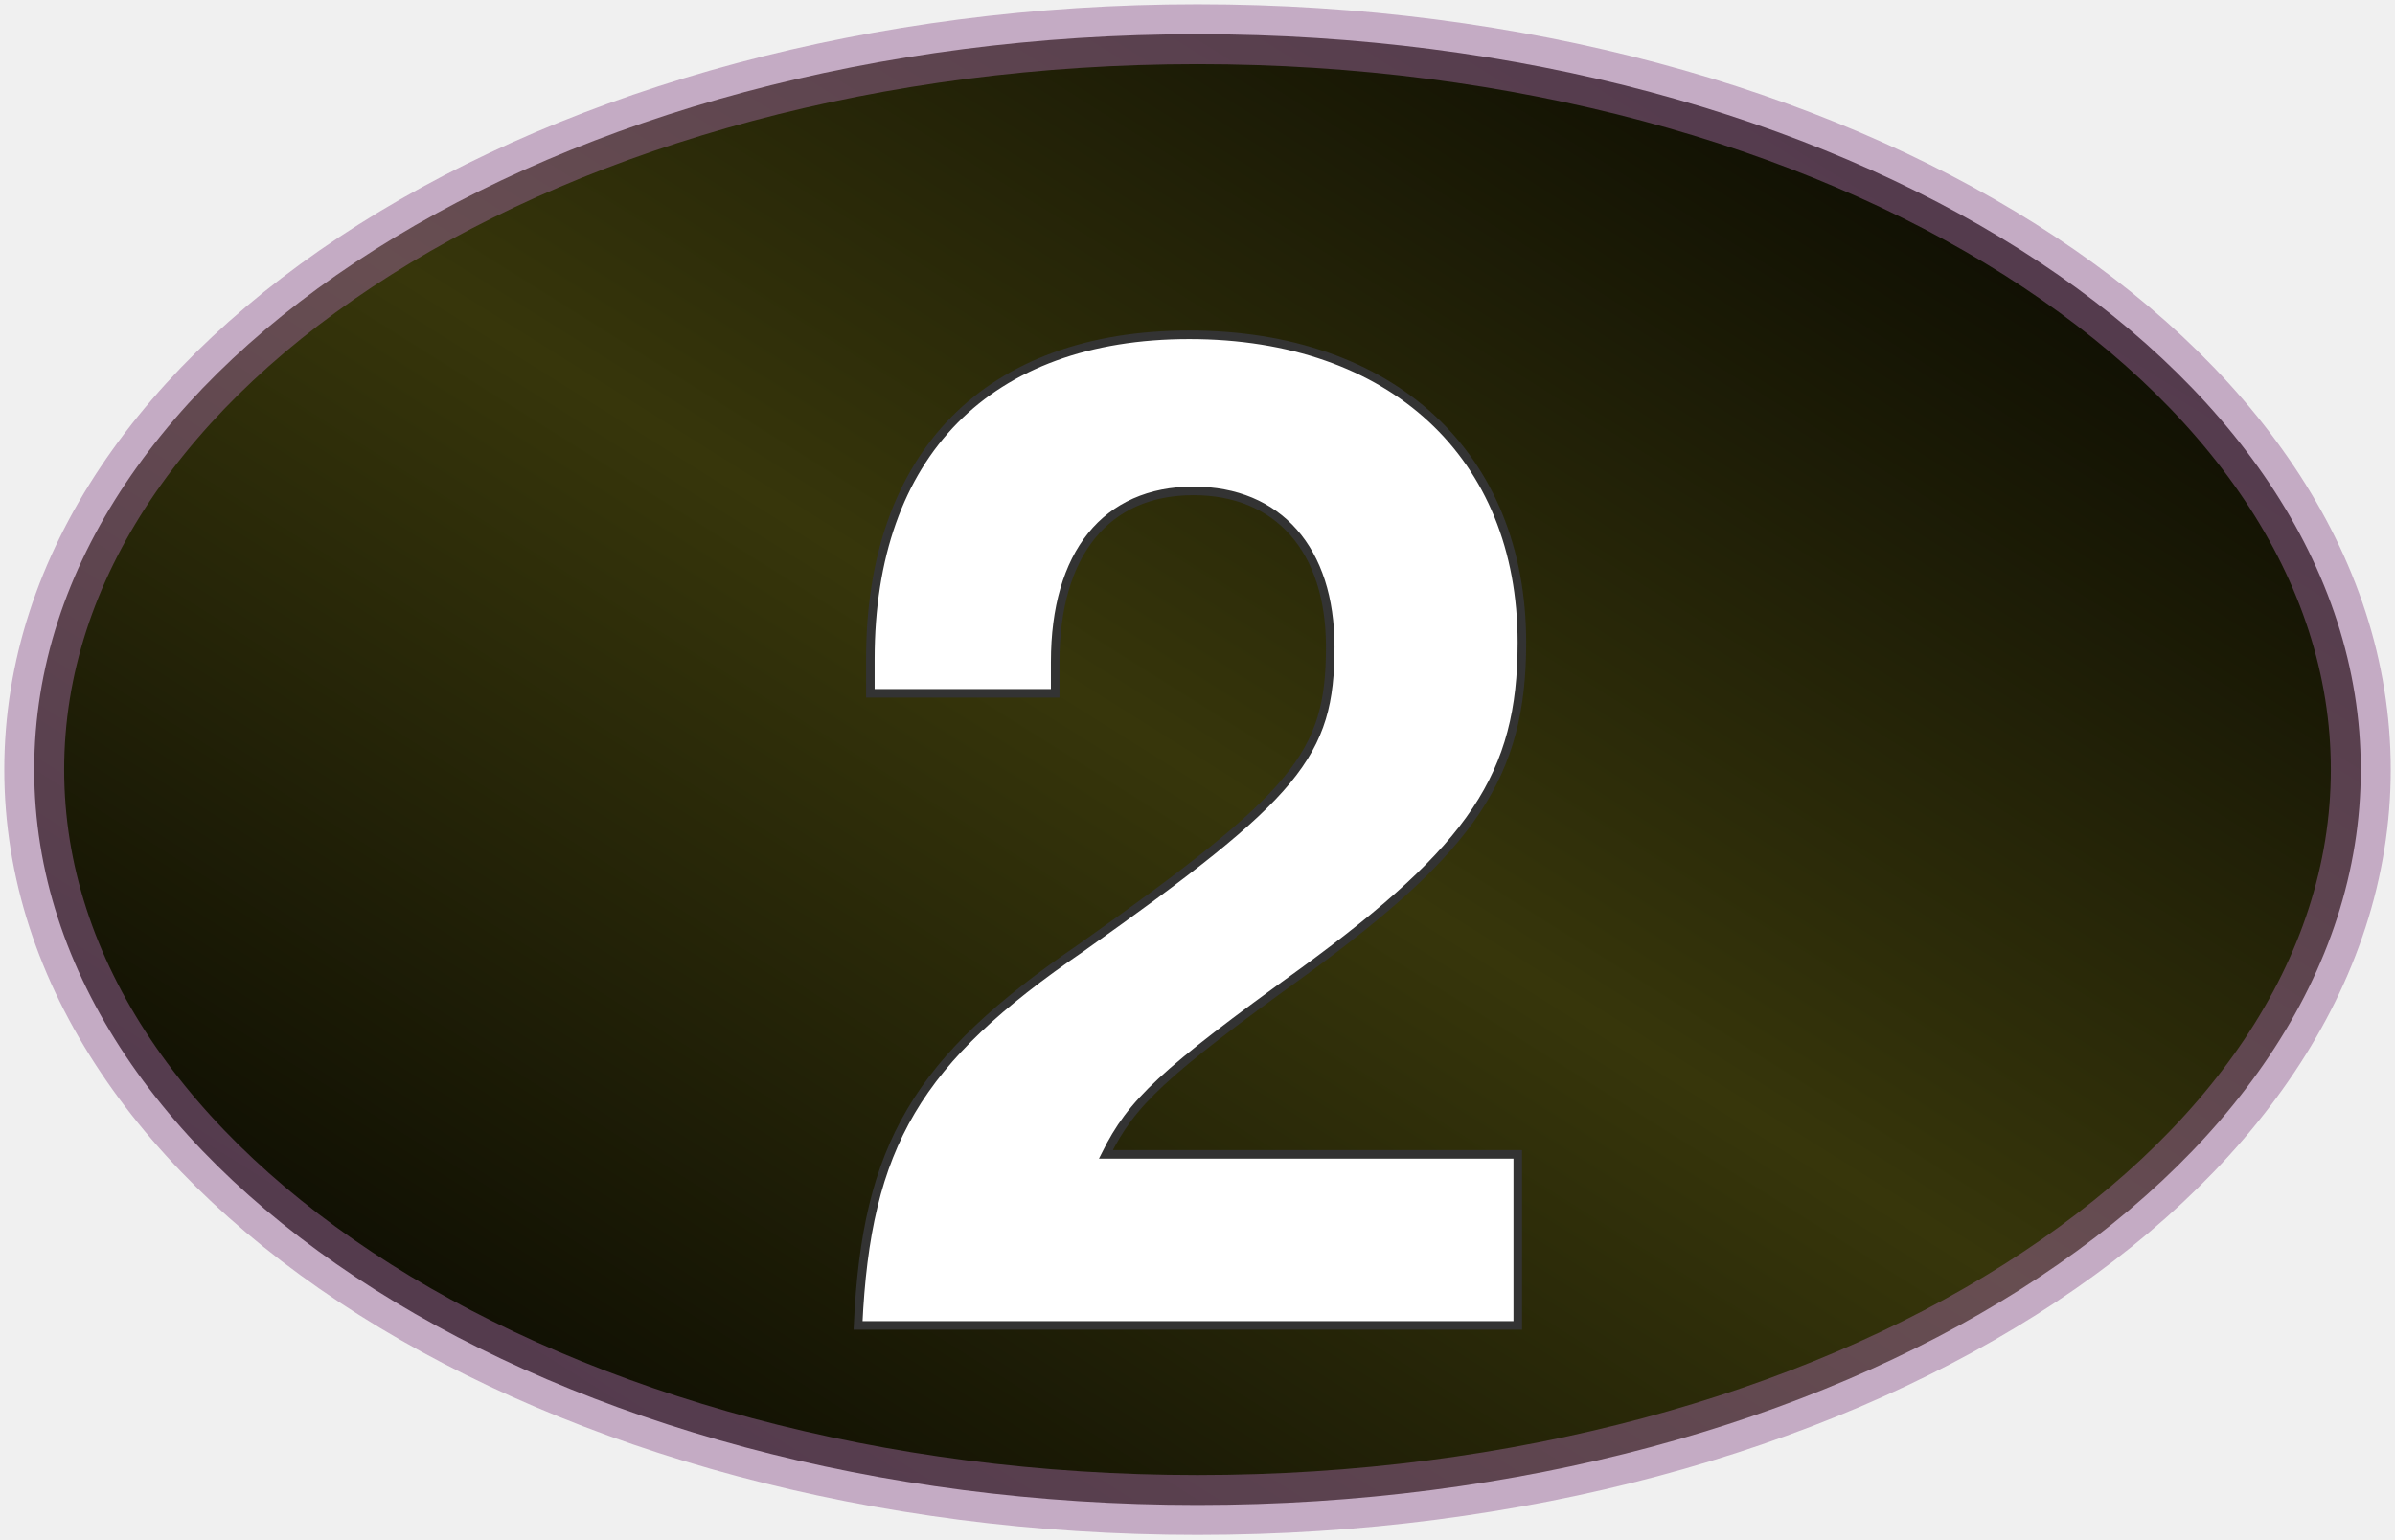
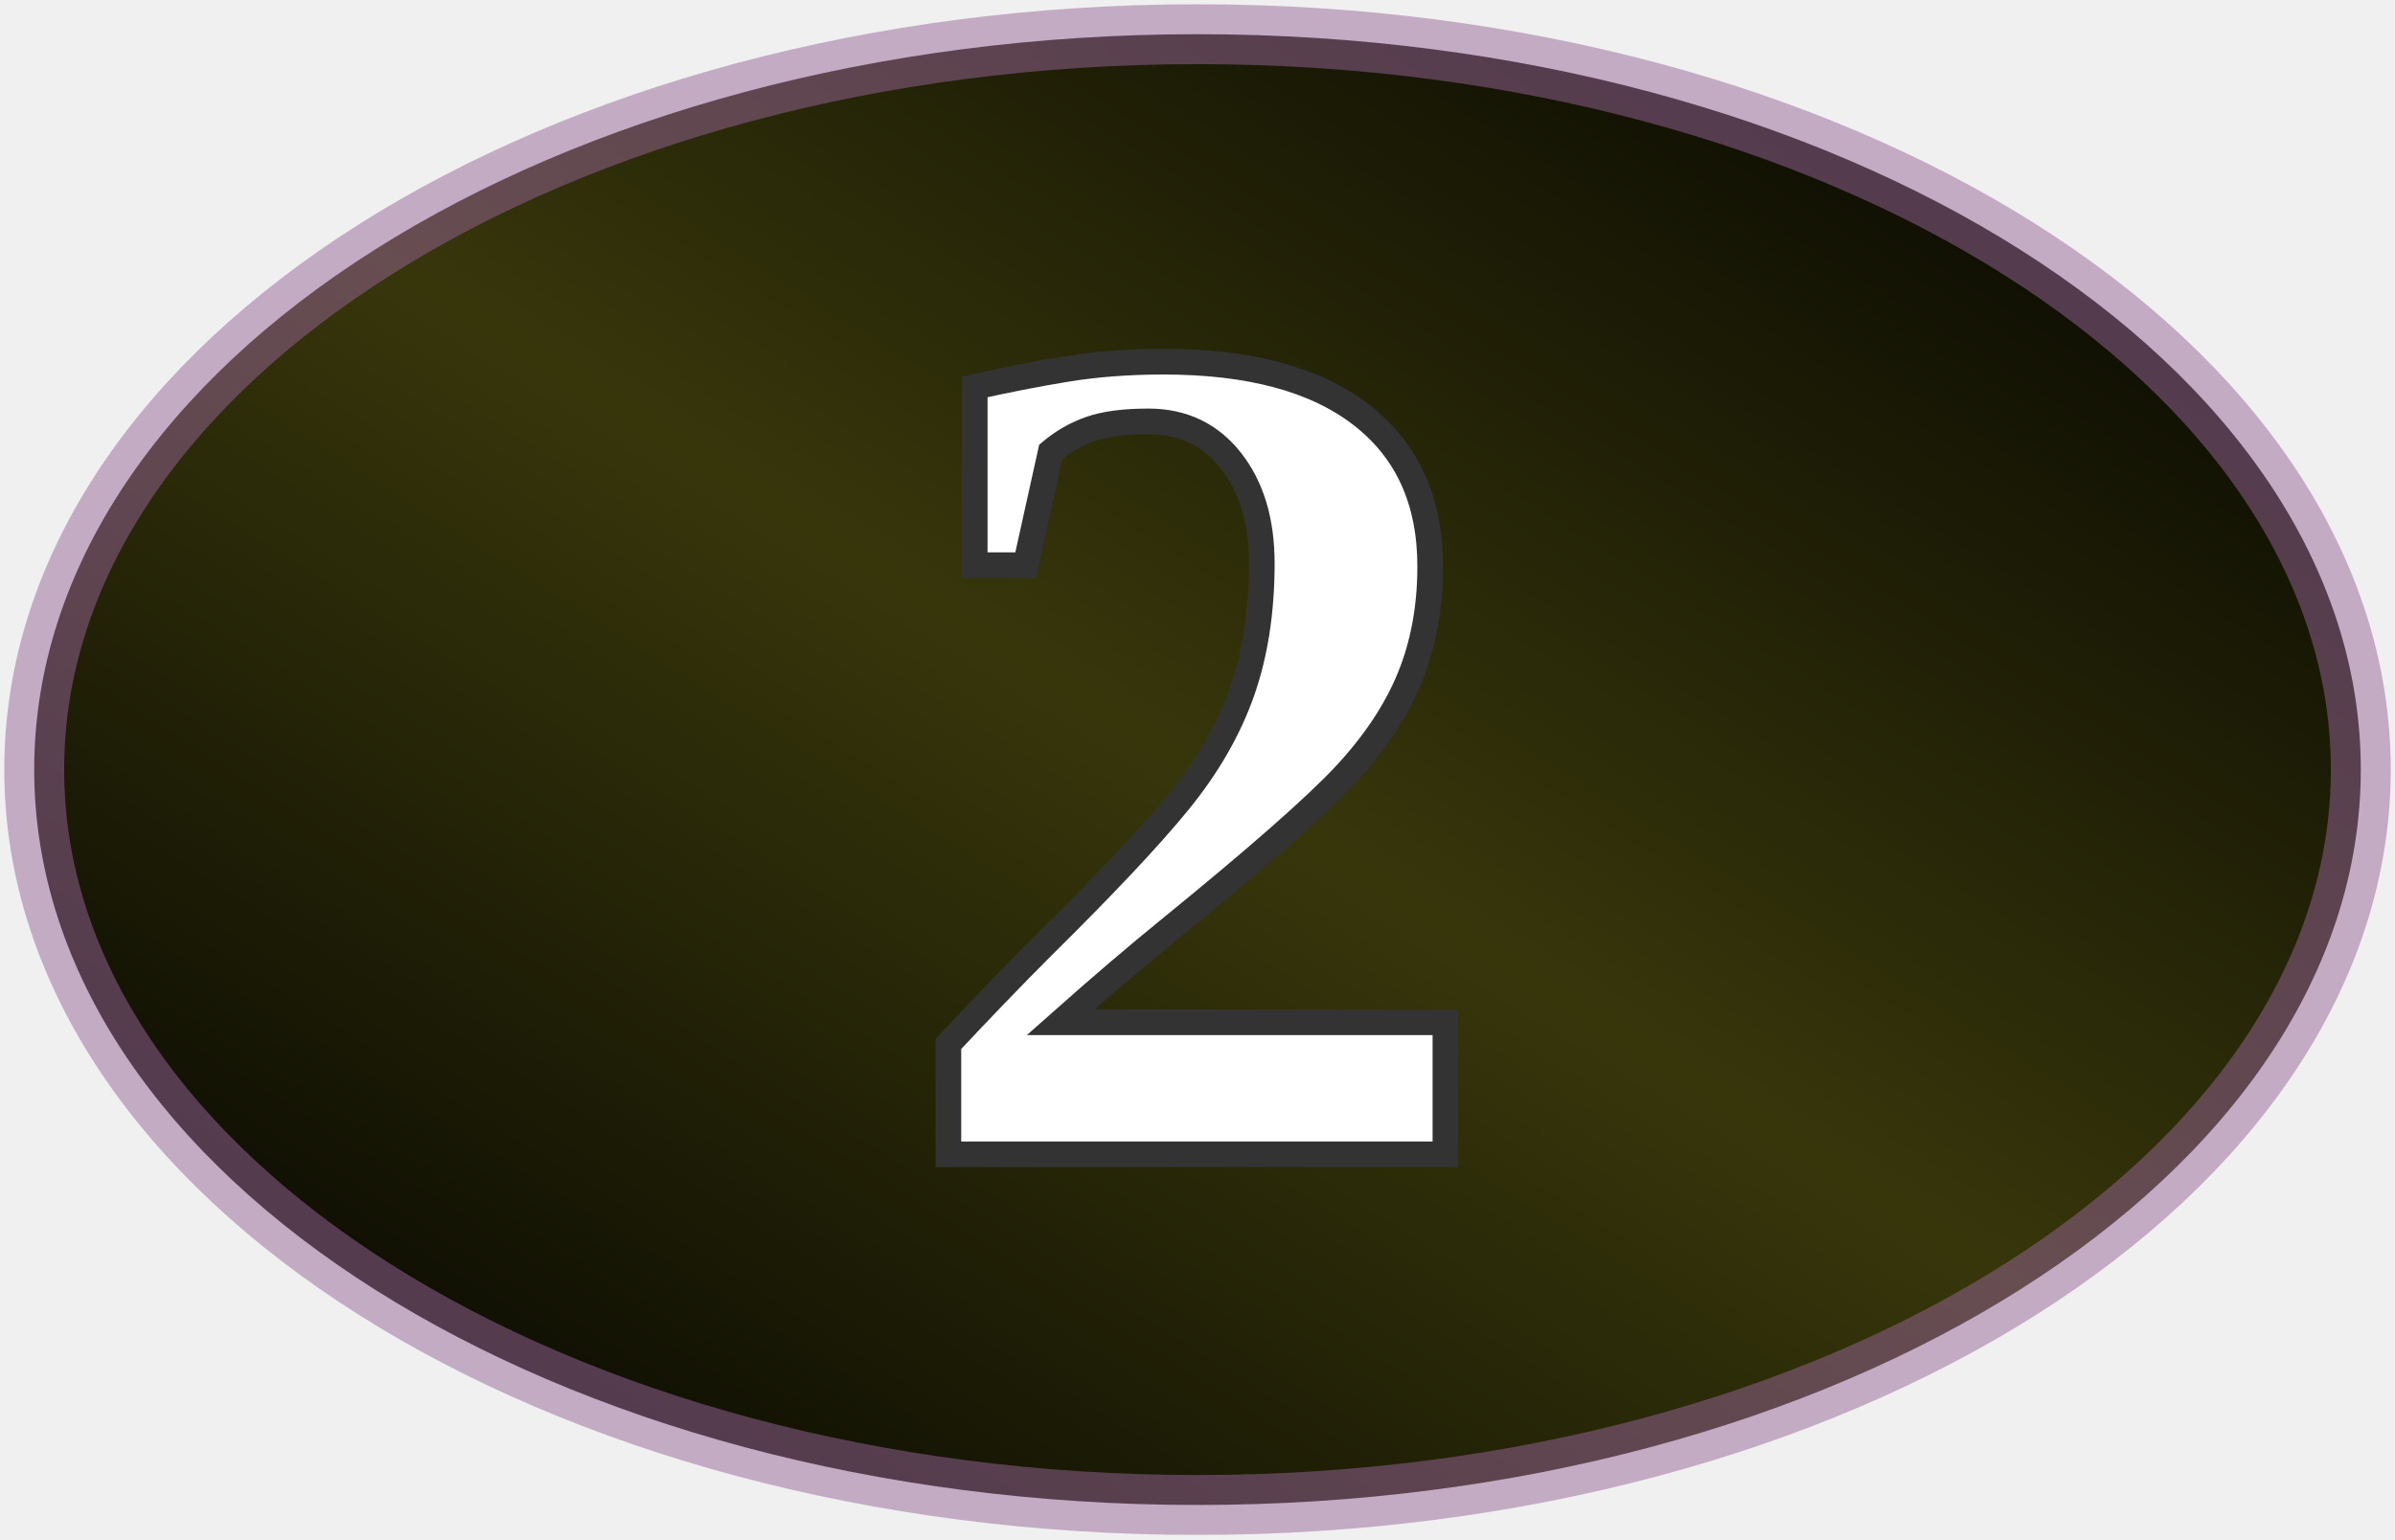
<svg xmlns="http://www.w3.org/2000/svg" version="1.1" width="280" height="180">
  <defs>
    <linearGradient id="greenGradient" x1="0" x2="1" y1="1" y2="0">
      <stop class="greenEdge" offset="0%" />
      <stop class="greenMiddle" offset="50%" />
      <stop class="greenEdge" offset="100%" />
    </linearGradient>
    <linearGradient id="redGradient" x1="0" x2="1" y1="1" y2="0">
      <stop class="redEdge" offset="0%" />
      <stop class="redMiddle" offset="50%" />
      <stop class="redEdge" offset="100%" />
    </linearGradient>
    <linearGradient id="blackGradient" x1="0" x2="1" y1="1" y2="0">
      <stop class="blackEdge" offset="0%" />
      <stop class="blackMiddle" offset="50%" />
      <stop class="blackEdge" offset="100%" />
    </linearGradient>
  </defs>
  <style type="text/css">
      
          .greenEdge { stop-color: #0c0; }
          .greenMiddle { stop-color: #93f346; }
          .redEdge { stop-color: #c00; }
          .redMiddle { stop-color: #ec5b3f; }
          .blackEdge { stop-color: #000; }
          .blackMiddle { stop-color: #37360b; }

          .borderLine {
            stroke: #fff;
            stroke-width: 10;
            opacity: 0.8;
          }
          .greenSpot {
            fill: url(#greenGradient);
            stroke: #696;
            stroke-width: 6px;
            stroke-opacity: 0.5;
          }
          .redSpot {
            fill: url(#redGradient);
            stroke: #ccc;
            stroke-width: 7px;
            stroke-opacity: 0.5;
          }
          .blackSpot {
            fill: url(#blackGradient);
            stroke: #969;
            stroke-width: 7px;
            stroke-opacity: 0.5;
          }
          .yellowOval {
            stroke: #ff0;
            stroke-width: 6px;
            fill: none;
            opacity: 0.8;
          }
          .numberText {
-             font-family: Bernard MT Condensed, Verdana, Helvetica;
-             font-size: 160px;
+             font-family: Garamond, Times New Roman, Georgia;
+             font-size: 140px;
            font-weight: bold;
            text-anchor: middle;
            fill: #fff;
            stroke: #333;
-             stroke-width: 1px;
+             stroke-width: 3px;
          }
          .outsideText {
-             font-family: Verdana, Helvetica;
+             font-family: Garamond, Times New Roman, Georgia;
            font-size: 70px;
            text-anchor: middle;
            fill: #fff;
            stroke: #000;
            stroke-width: 1px;
          }
      
  </style>
  <g class="blackSpot">
    <ellipse cx="140" cy="90" rx="136" ry="86" />
  </g>
  <g class="numberText">
-     <text x="140" y="155">2</text>
+     <text x="140" y="135">2</text>
  </g>
</svg>
